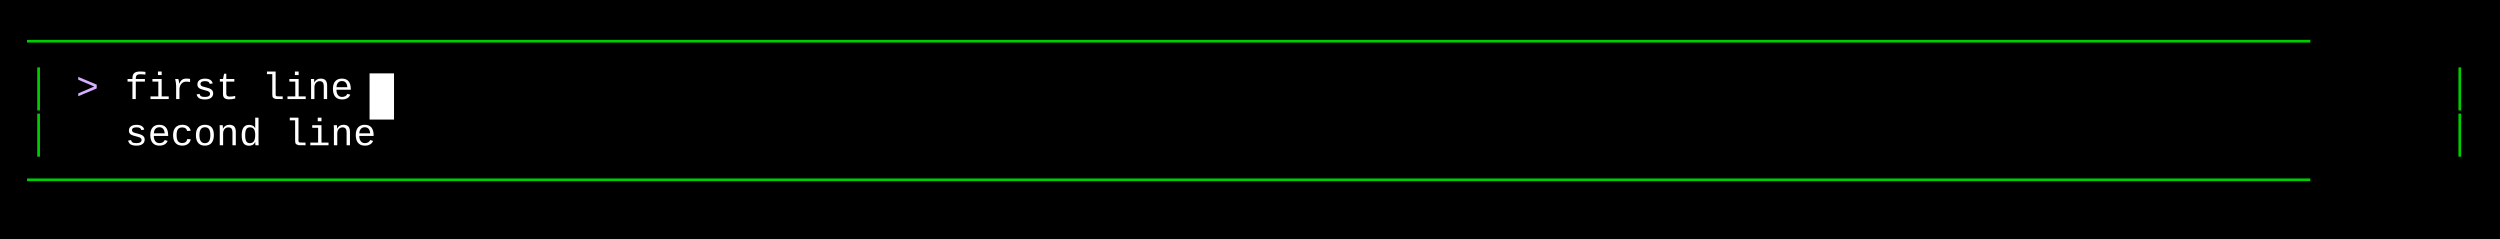
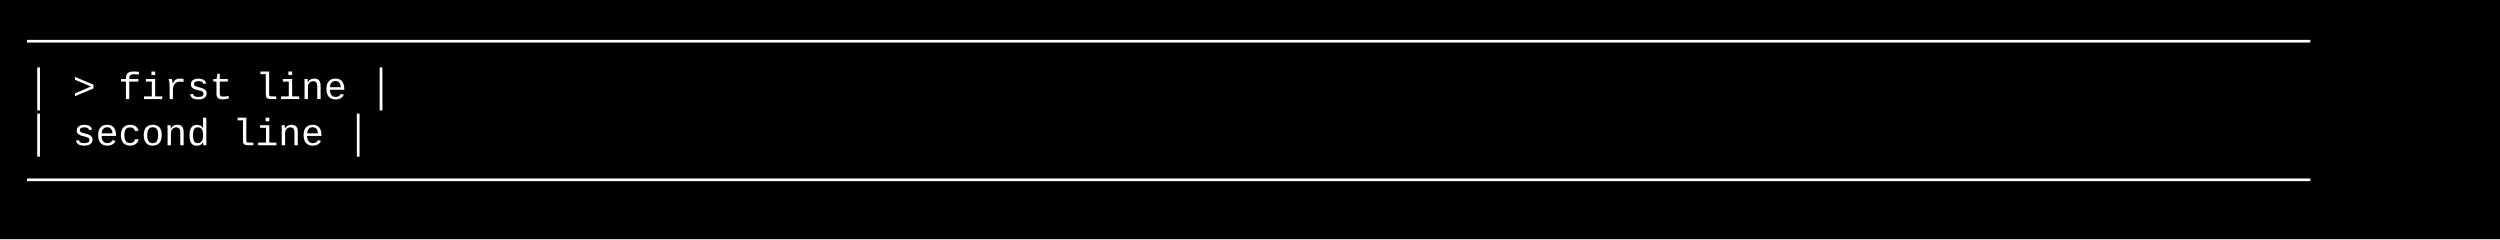
<svg xmlns="http://www.w3.org/2000/svg" width="920" height="88" viewBox="0 0 920 88">
  <style>
    text { font-family: Consolas, "Courier New", monospace; font-size: 14px; dominant-baseline: text-before-edge; white-space: pre; }
  </style>
  <rect width="920" height="88" fill="#000000" />
  <g transform="translate(10, 10)">
-     <text x="0" y="2" fill="#00cd00" textLength="900" lengthAdjust="spacingAndGlyphs">────────────────────────────────────────────────────────────────────────────────────────────────────</text>
-     <text x="0" y="19" fill="#00cd00" textLength="9" lengthAdjust="spacingAndGlyphs">│</text>
-     <text x="18" y="19" fill="#d7afff" textLength="18" lengthAdjust="spacingAndGlyphs">&gt; </text>
-     <text x="36" y="19" fill="#ffffff" textLength="90" lengthAdjust="spacingAndGlyphs">first line</text>
-     <rect x="126" y="17" width="9" height="17" fill="#ffffff" />
-     <text x="891" y="19" fill="#00cd00" textLength="9" lengthAdjust="spacingAndGlyphs">│</text>
-     <text x="0" y="36" fill="#00cd00" textLength="9" lengthAdjust="spacingAndGlyphs">│</text>
-     <text x="36" y="36" fill="#ffffff" textLength="99" lengthAdjust="spacingAndGlyphs">second line</text>
-     <text x="891" y="36" fill="#00cd00" textLength="9" lengthAdjust="spacingAndGlyphs">│</text>
-     <text x="0" y="53" fill="#00cd00" textLength="900" lengthAdjust="spacingAndGlyphs">────────────────────────────────────────────────────────────────────────────────────────────────────</text>
+     <text x="0" y="2" fill="#ffffff" textLength="900" lengthAdjust="spacingAndGlyphs">────────────────────────────────────────────────────────────────────────────────────────────────────</text>
+     <text x="0" y="19" fill="#ffffff" textLength="900" lengthAdjust="spacingAndGlyphs">│ &gt; first line                                                                                     │</text>
+     <text x="0" y="36" fill="#ffffff" textLength="900" lengthAdjust="spacingAndGlyphs">│   second line                                                                                    │</text>
+     <text x="0" y="53" fill="#ffffff" textLength="900" lengthAdjust="spacingAndGlyphs">────────────────────────────────────────────────────────────────────────────────────────────────────</text>
  </g>
</svg>
